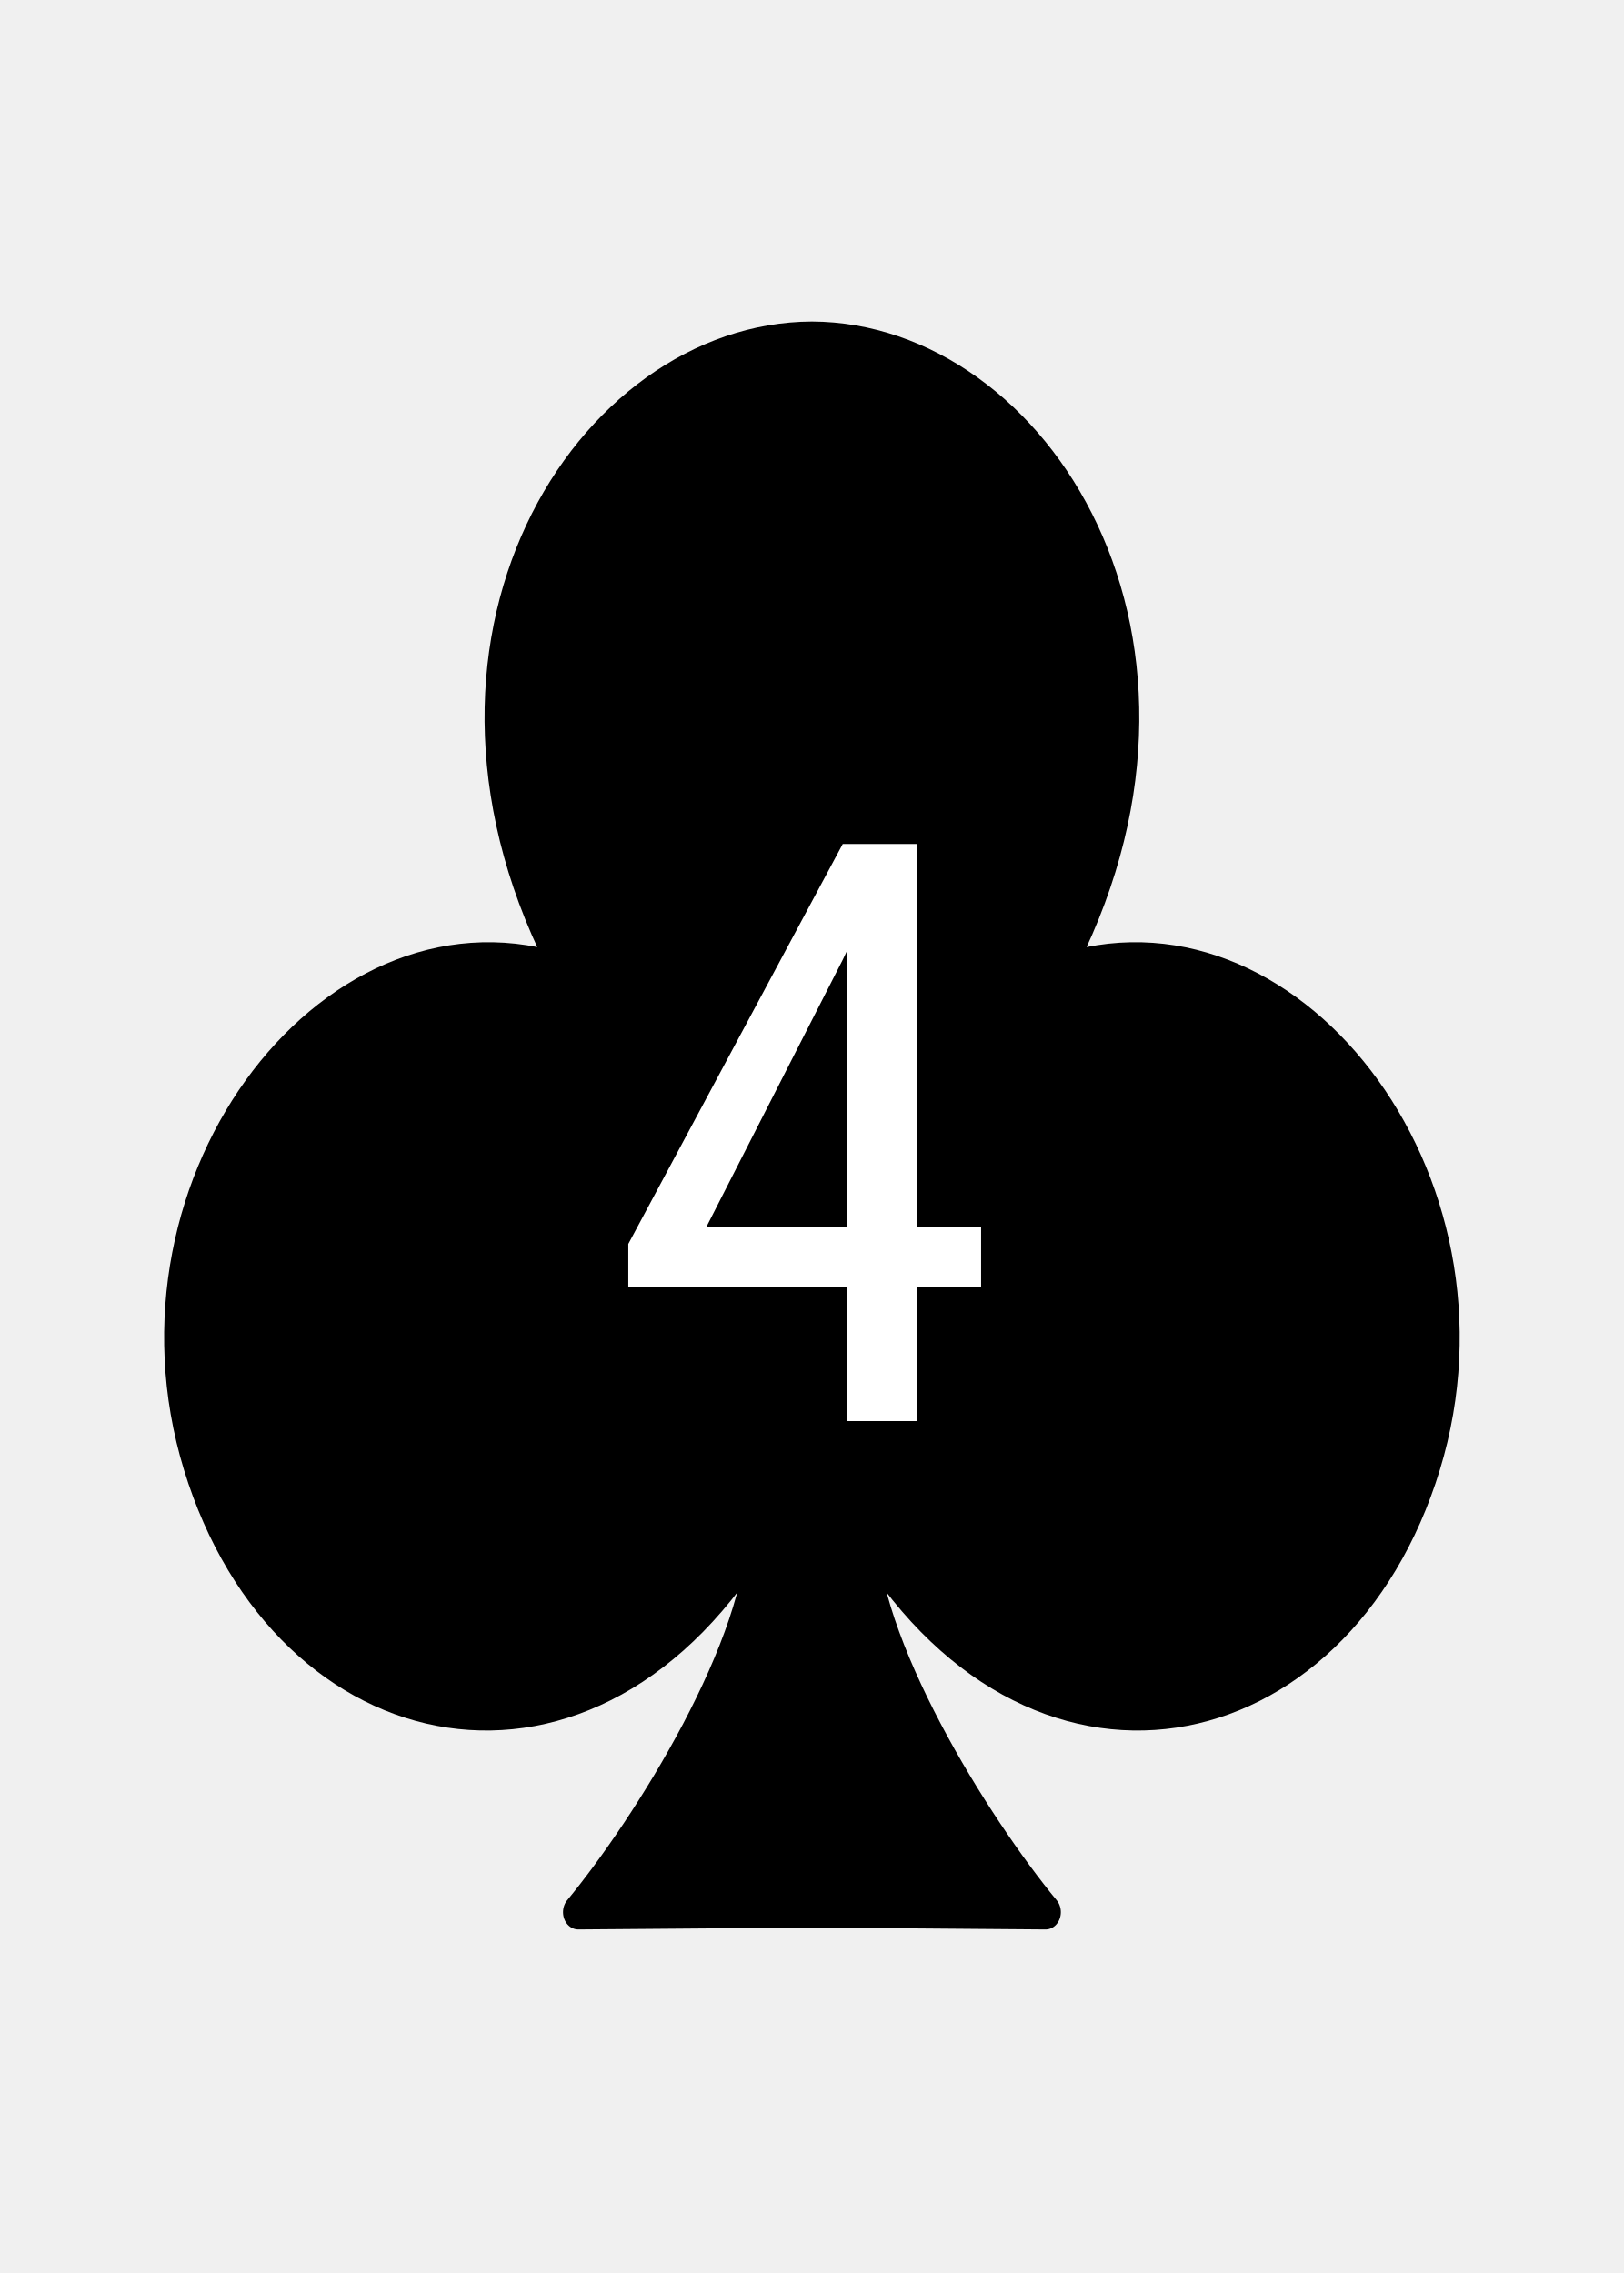
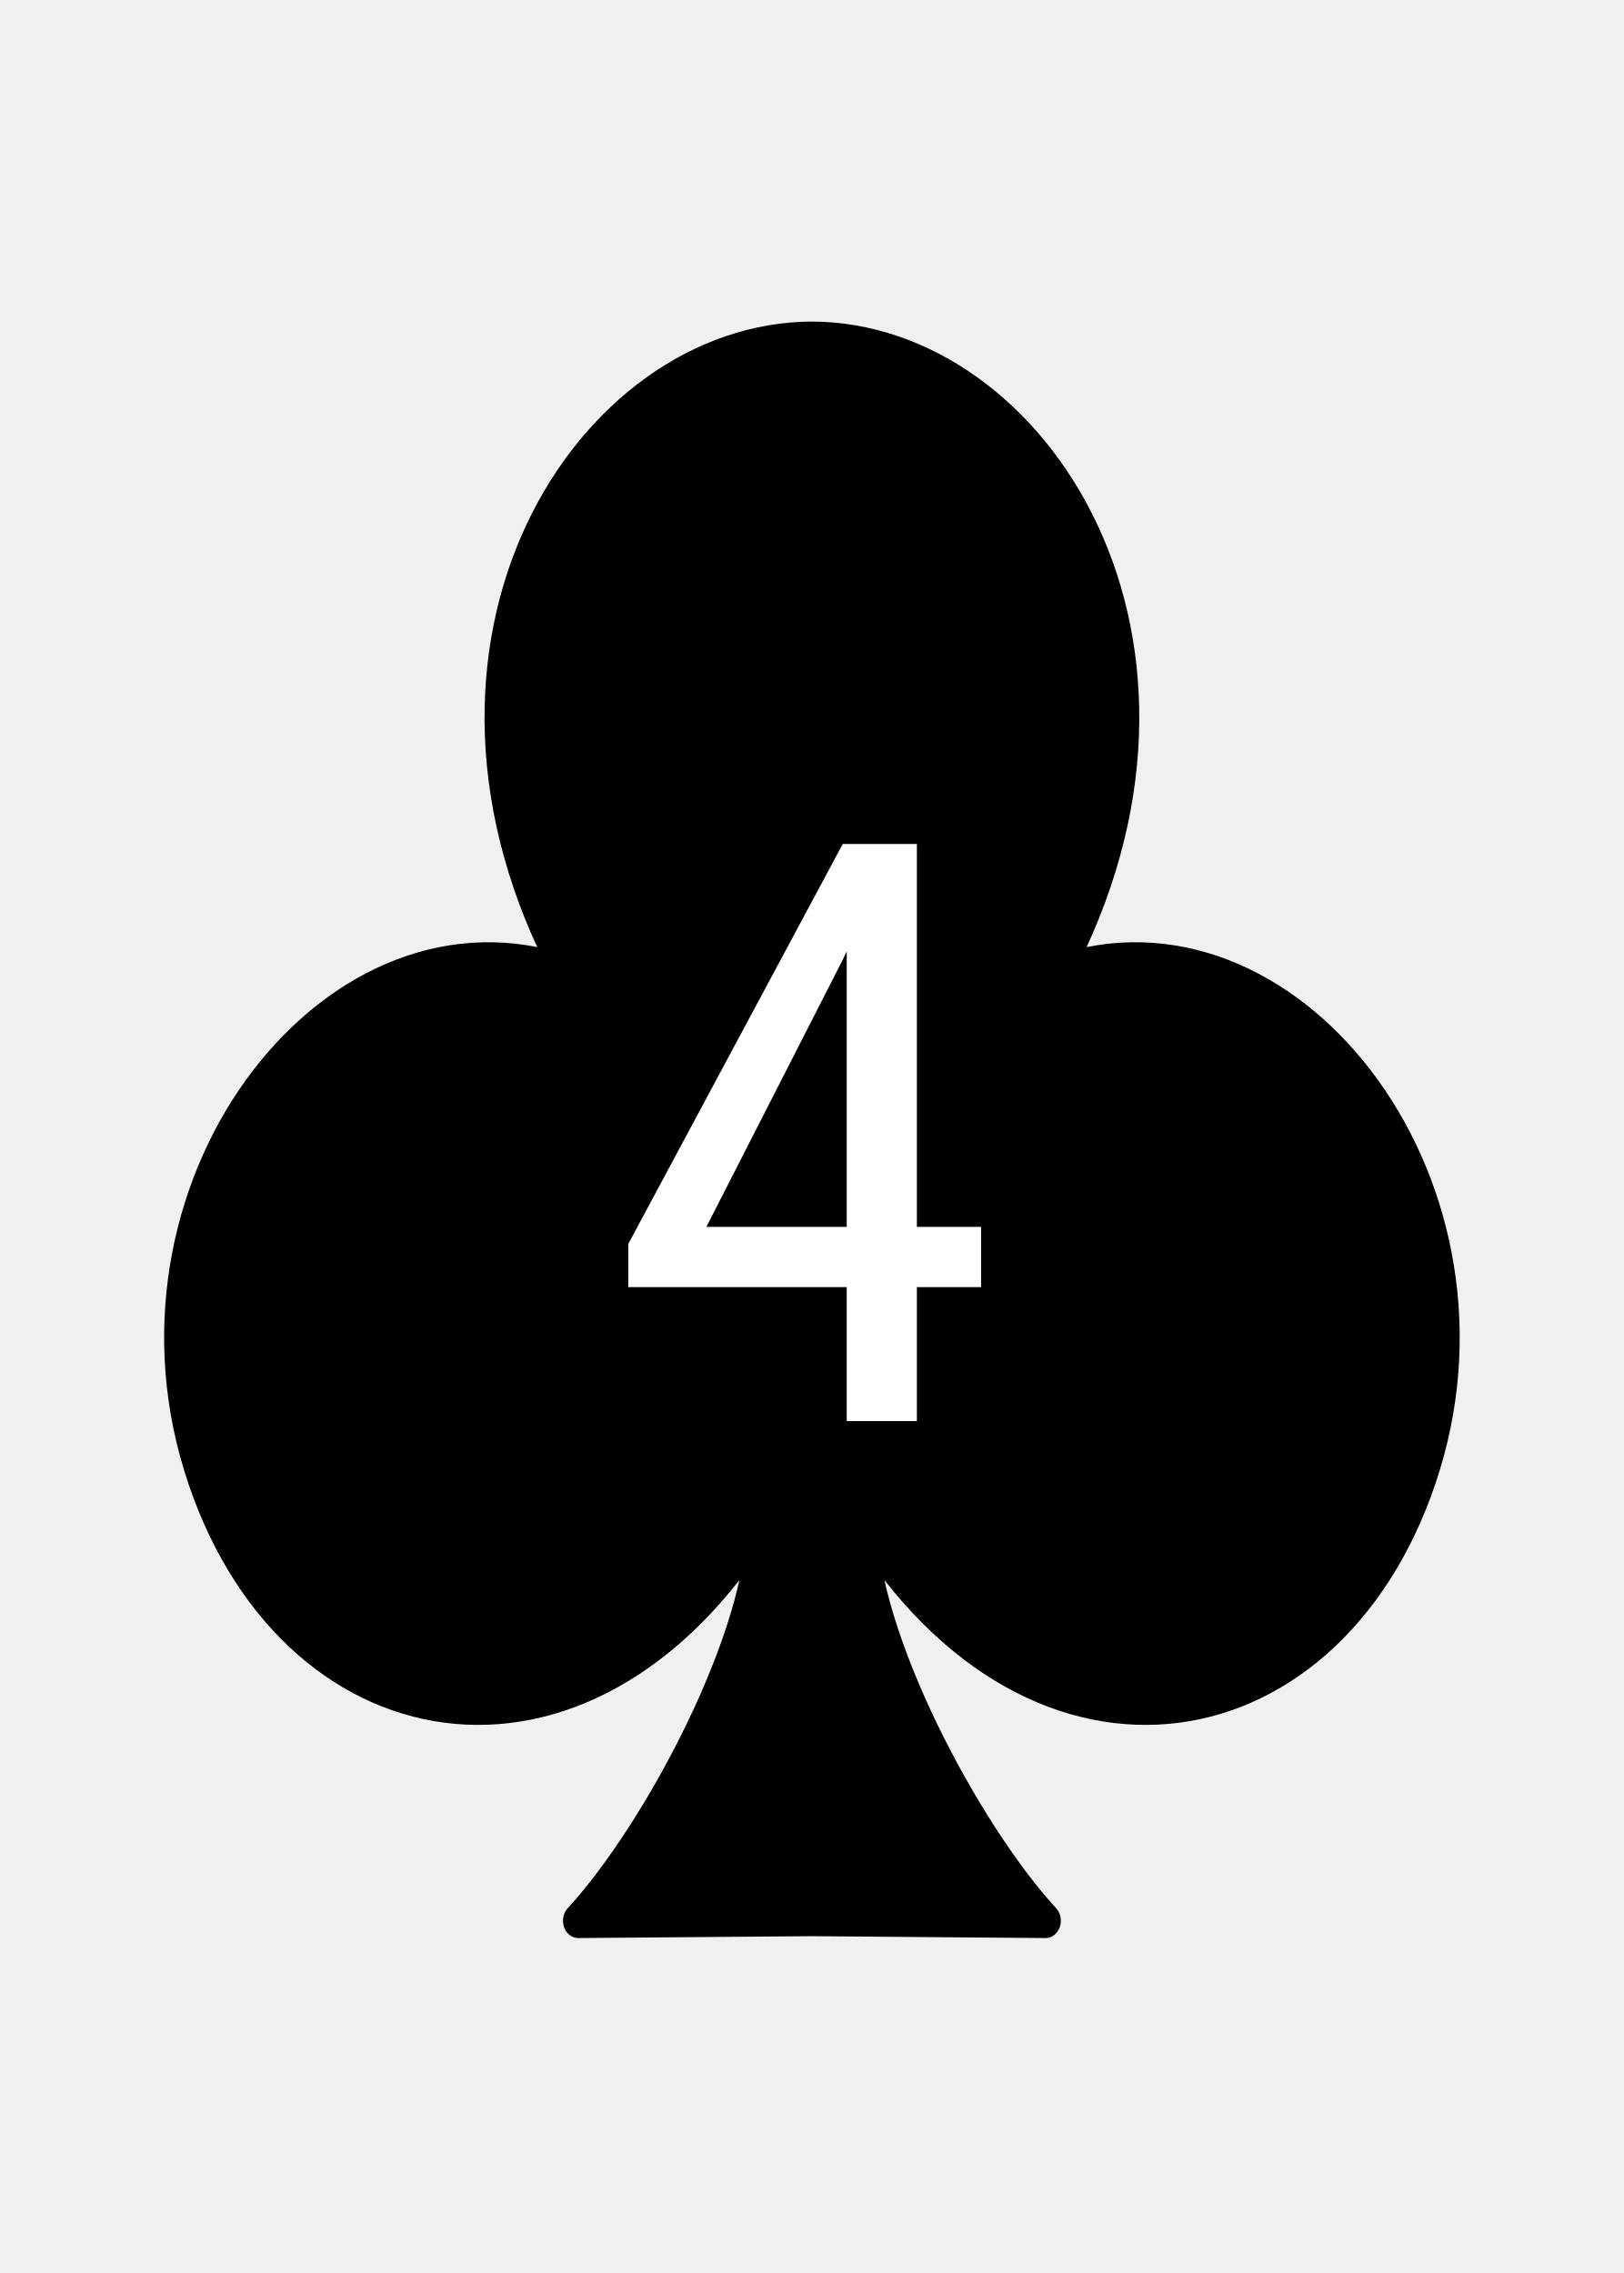
<svg xmlns="http://www.w3.org/2000/svg" width="100mm" height="140mm" version="1.1" viewBox="0 0 100 140">
-   <path class="UnoptimicedTransforms" transform="matrix(1.2278,0,0,1.3943,3.9593,1.6883)" d="m37.5 13.758c-11.238 0.04-21.073 13.488-12.249 28.022-11.51-3.541-22.888 9.126-18.525 21.689 4.363 12.563 19.787 15.523 28.274 2.787 0.043 5.195-5.79 13.344-9.22 17.002l11.721-0.083 11.721 0.083c-3.431-3.658-9.264-11.807-9.22-17.002 8.487 12.736 23.911 9.777 28.274-2.787s-7.015-25.231-18.525-21.689c8.824-14.534-1.011-27.983-12.249-28.022z" fill-rule="evenodd" stroke="#000" stroke-linecap="round" stroke-linejoin="round" stroke-width="1.529" style="paint-order:stroke markers fill" />
+   <path transform="matrix(1.2278,0,0,1.3943,3.9593,1.6883)" d="m37.5 13.758c-11.238 0.04-21.073 13.488-12.249 28.022-11.51-3.541-22.888 9.126-18.525 21.689 4.363 12.563 19.406 15.053 28.274 2.451 0.043 5.195-5.251 13.917-9.22 17.717l11.721-0.083 11.721 0.083c-3.97-3.8-9.264-12.522-9.22-17.717 8.868 12.602 23.911 10.112 28.274-2.451s-7.015-25.231-18.525-21.689c8.824-14.534-1.011-27.983-12.249-28.022z" fill-rule="evenodd" stroke="#000" stroke-linecap="round" stroke-linejoin="round" stroke-width="1.529" style="paint-order:stroke markers fill" />
  <g fill="#fff" aria-label="4">
    <path d="m38.694 76.616 13.208-24.634h4.565v23.584h3.955v3.711h-3.955v8.252h-4.321v-8.252h-13.452zm4.81-1.05h8.643v-16.968l-0.244 0.513z" />
  </g>
</svg>
